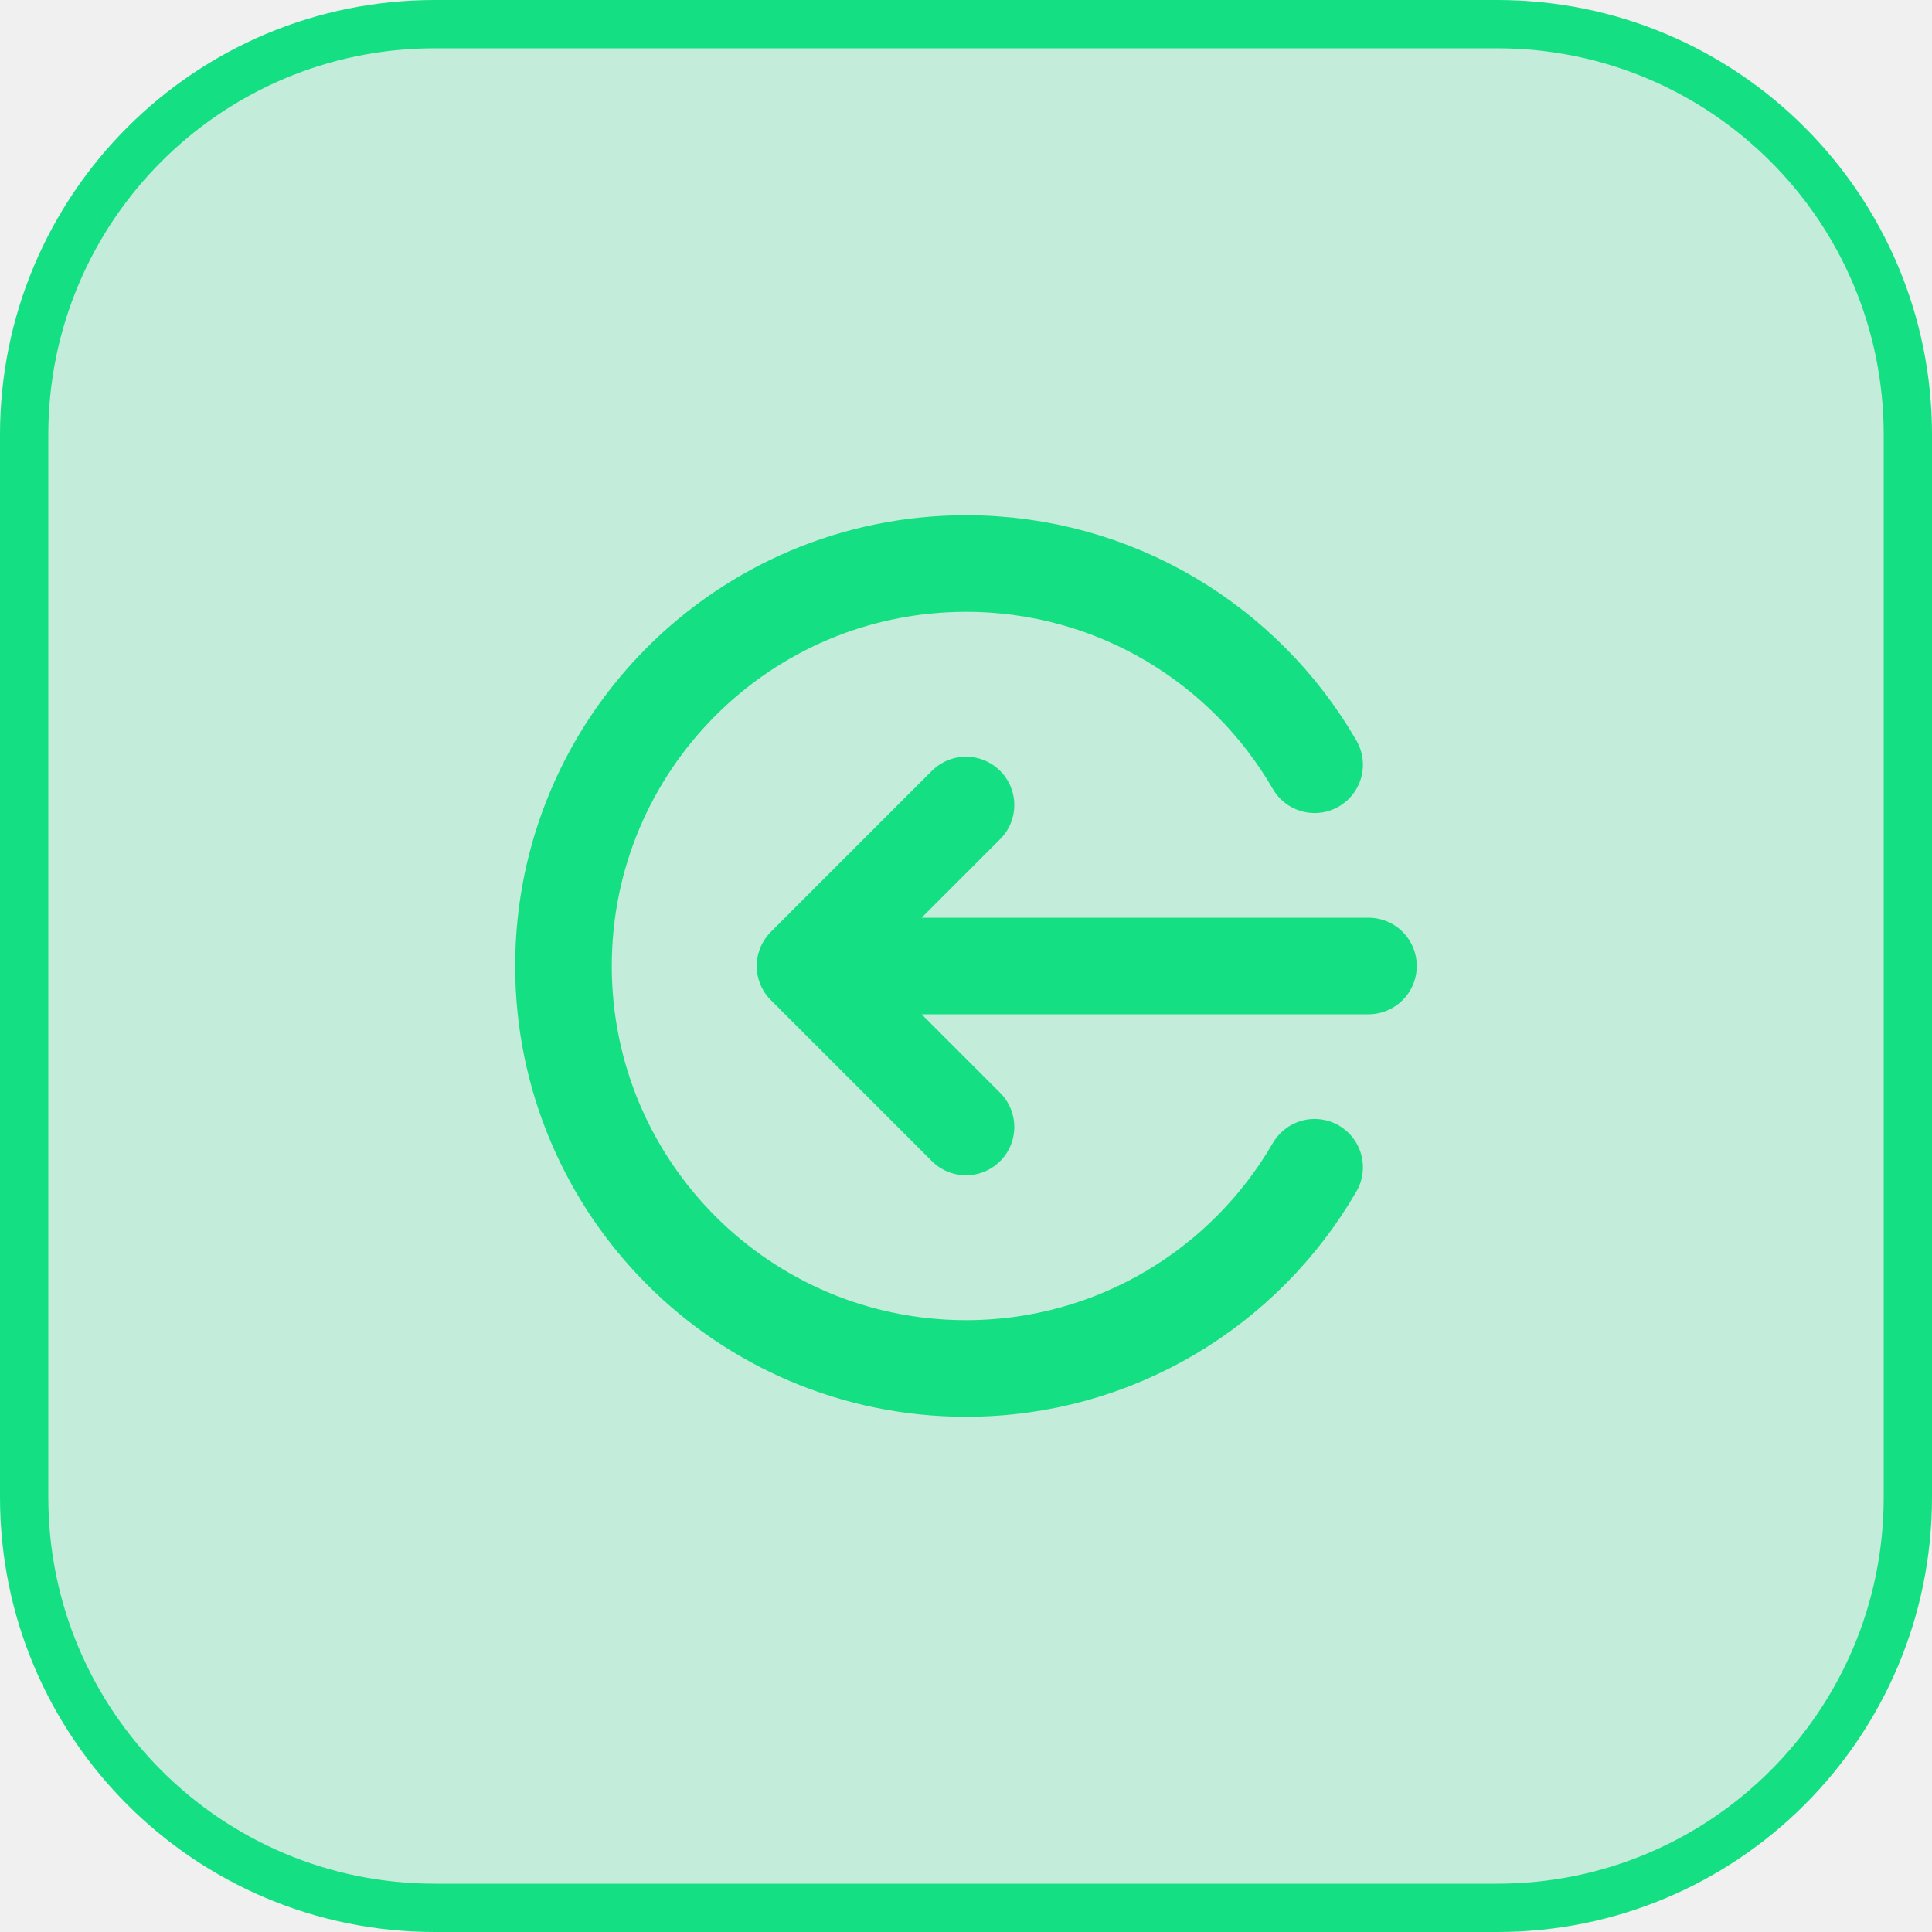
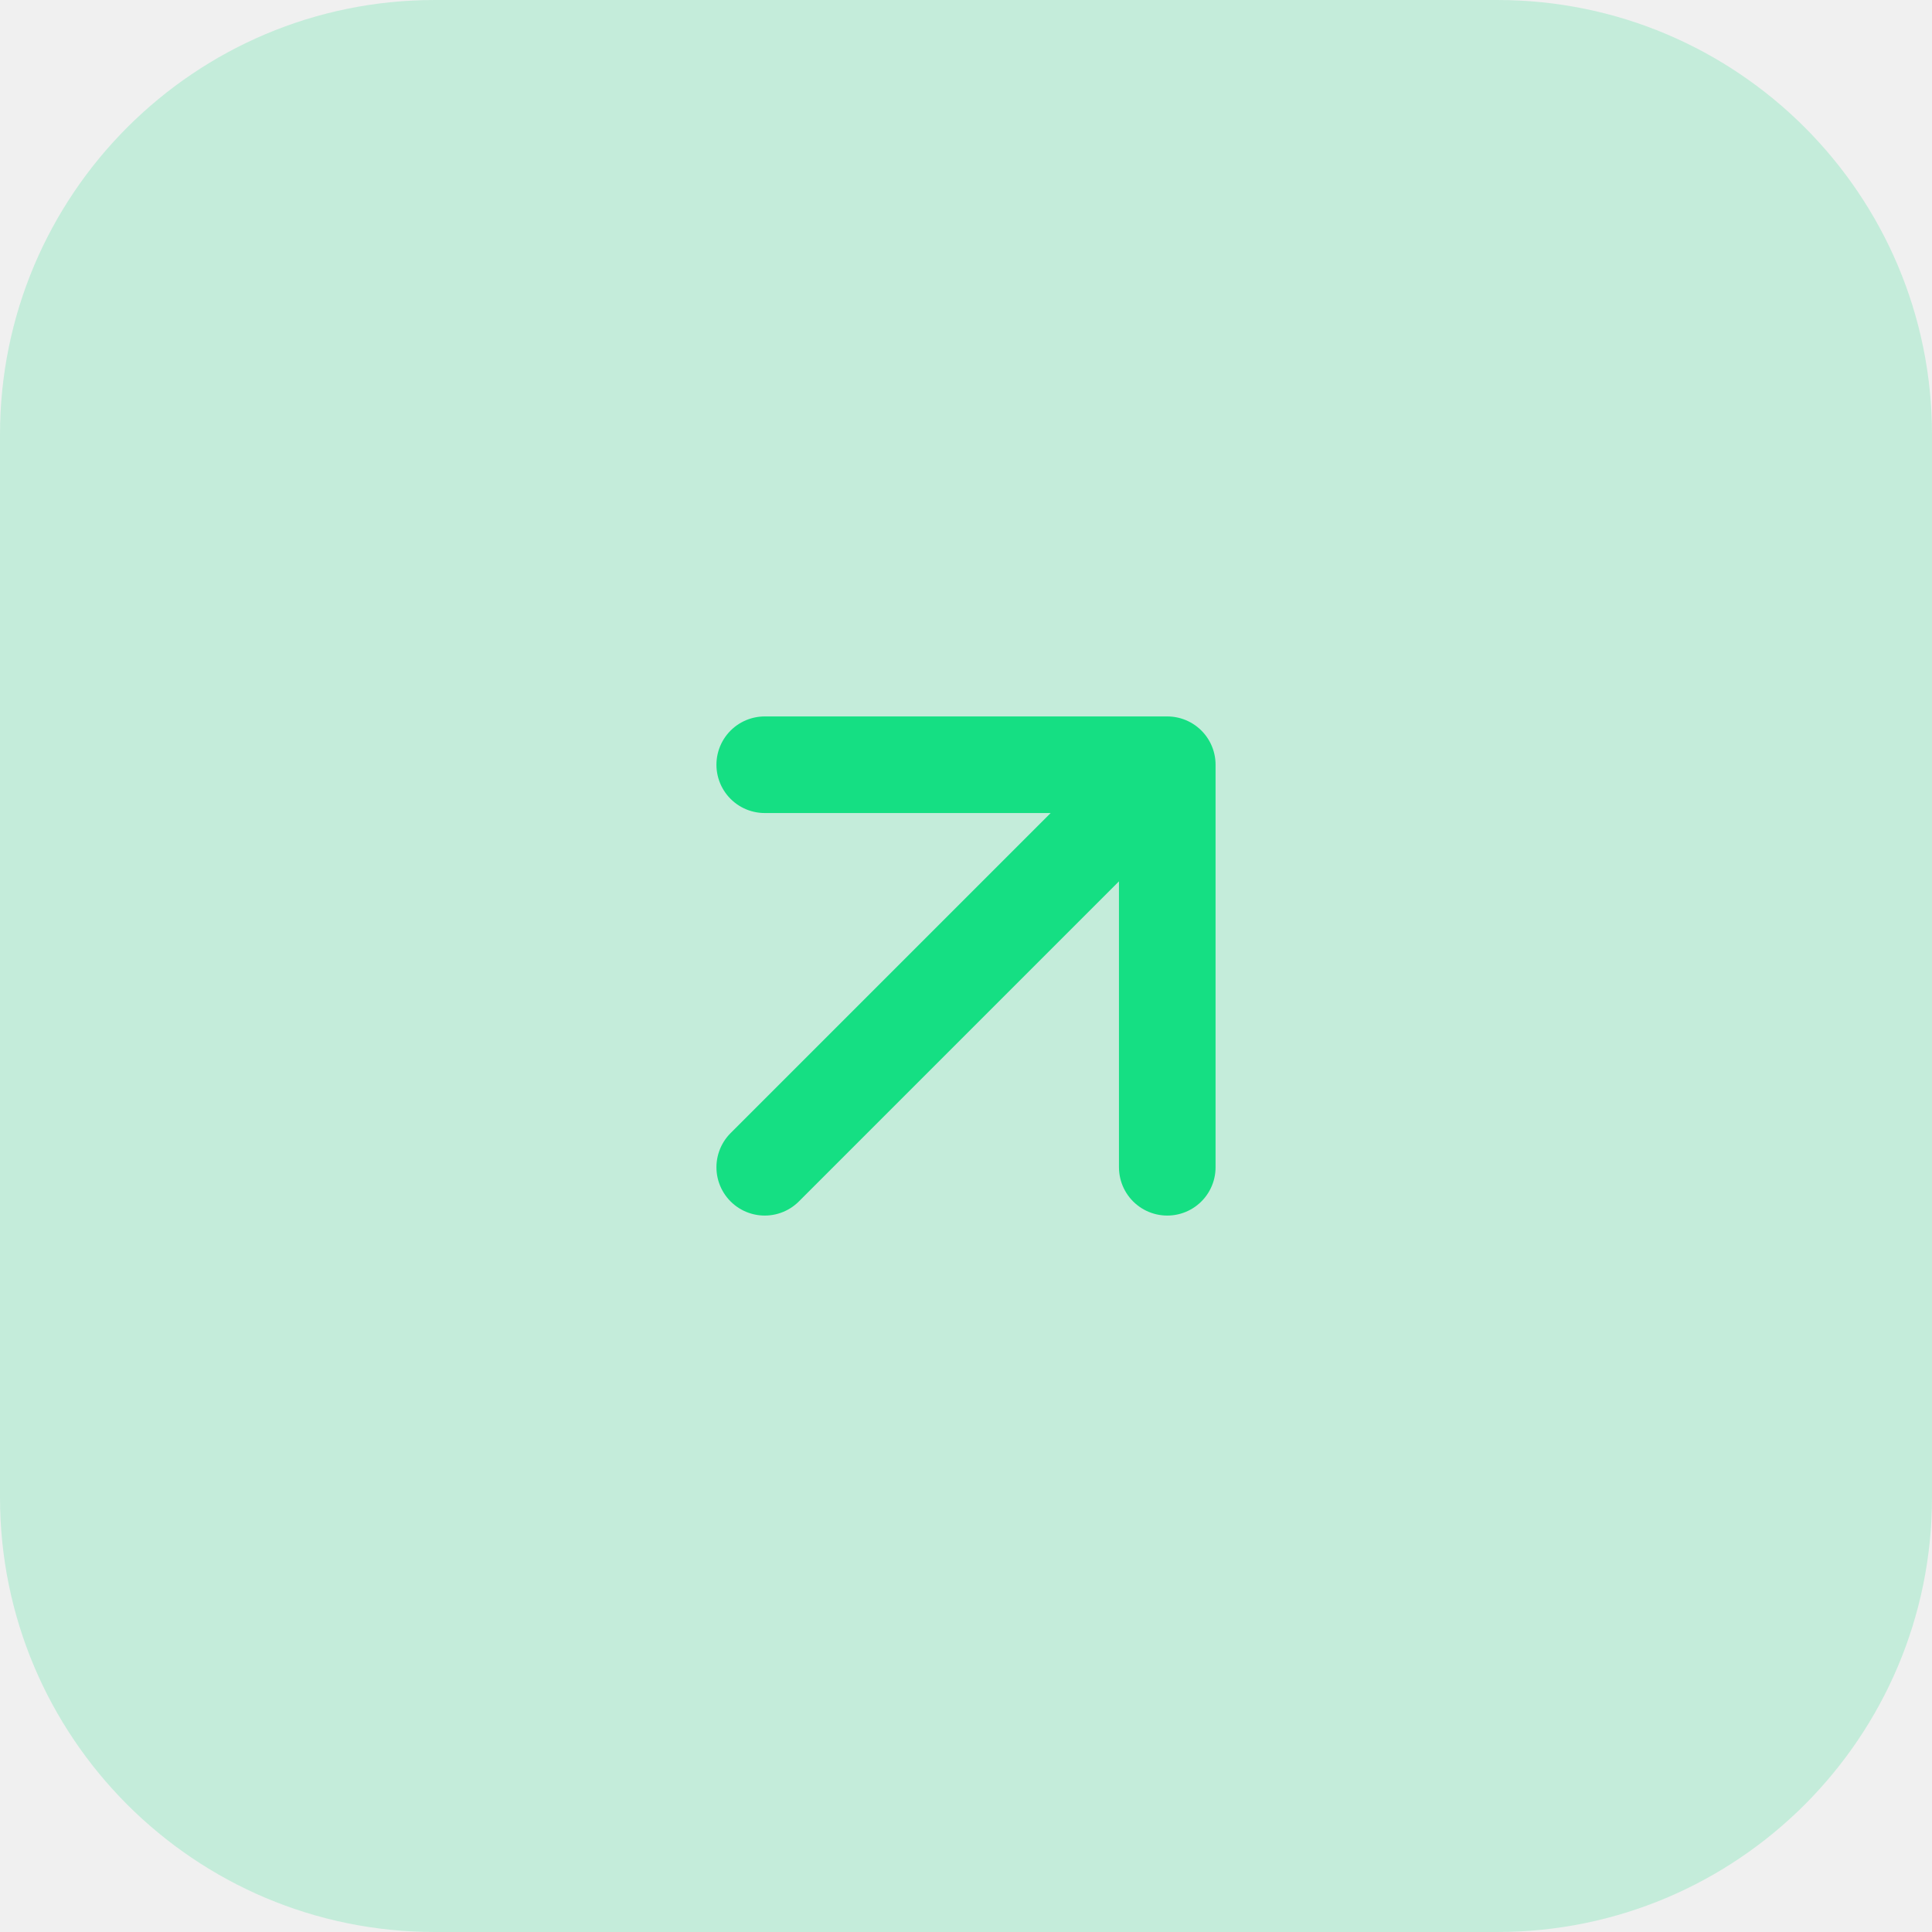
<svg xmlns="http://www.w3.org/2000/svg" width="40" height="40" viewBox="0 0 40 40" fill="none">
-   <rect x="0.5" y="0.5" width="39" height="39" rx="8.5" fill="#15DF83" fill-opacity="0.2" />
-   <rect x="0.5" y="0.5" width="39" height="39" rx="8.5" stroke="#15DF83" />
-   <g clip-path="url(#clip0_10_8241)">
-     <path d="M27.218 24.167C25.777 26.657 23.084 28.333 20 28.333C15.398 28.333 11.666 24.602 11.666 20C11.666 15.398 15.398 11.667 20 11.667C23.084 11.667 25.777 13.342 27.218 15.833M20 16.667L16.667 20M16.667 20L20 23.333M16.667 20H28.333" stroke="#15DF83" stroke-width="2" stroke-linecap="round" stroke-linejoin="round" />
-   </g>
-   <defs>
-     <clipPath id="clip0_10_8241">
-       <rect width="20" height="20" fill="white" transform="translate(10 10)" />
-     </clipPath>
-   </defs>
+   <rect width="40" height="40" rx="9" fill="#15DF83" fill-opacity="0.2" />
+   <path d="M15.833 24.167L24.167 15.833M24.167 15.833H15.833M24.167 15.833V24.167" stroke="#15DF83" stroke-width="2" stroke-linecap="round" stroke-linejoin="round" />
</svg>
